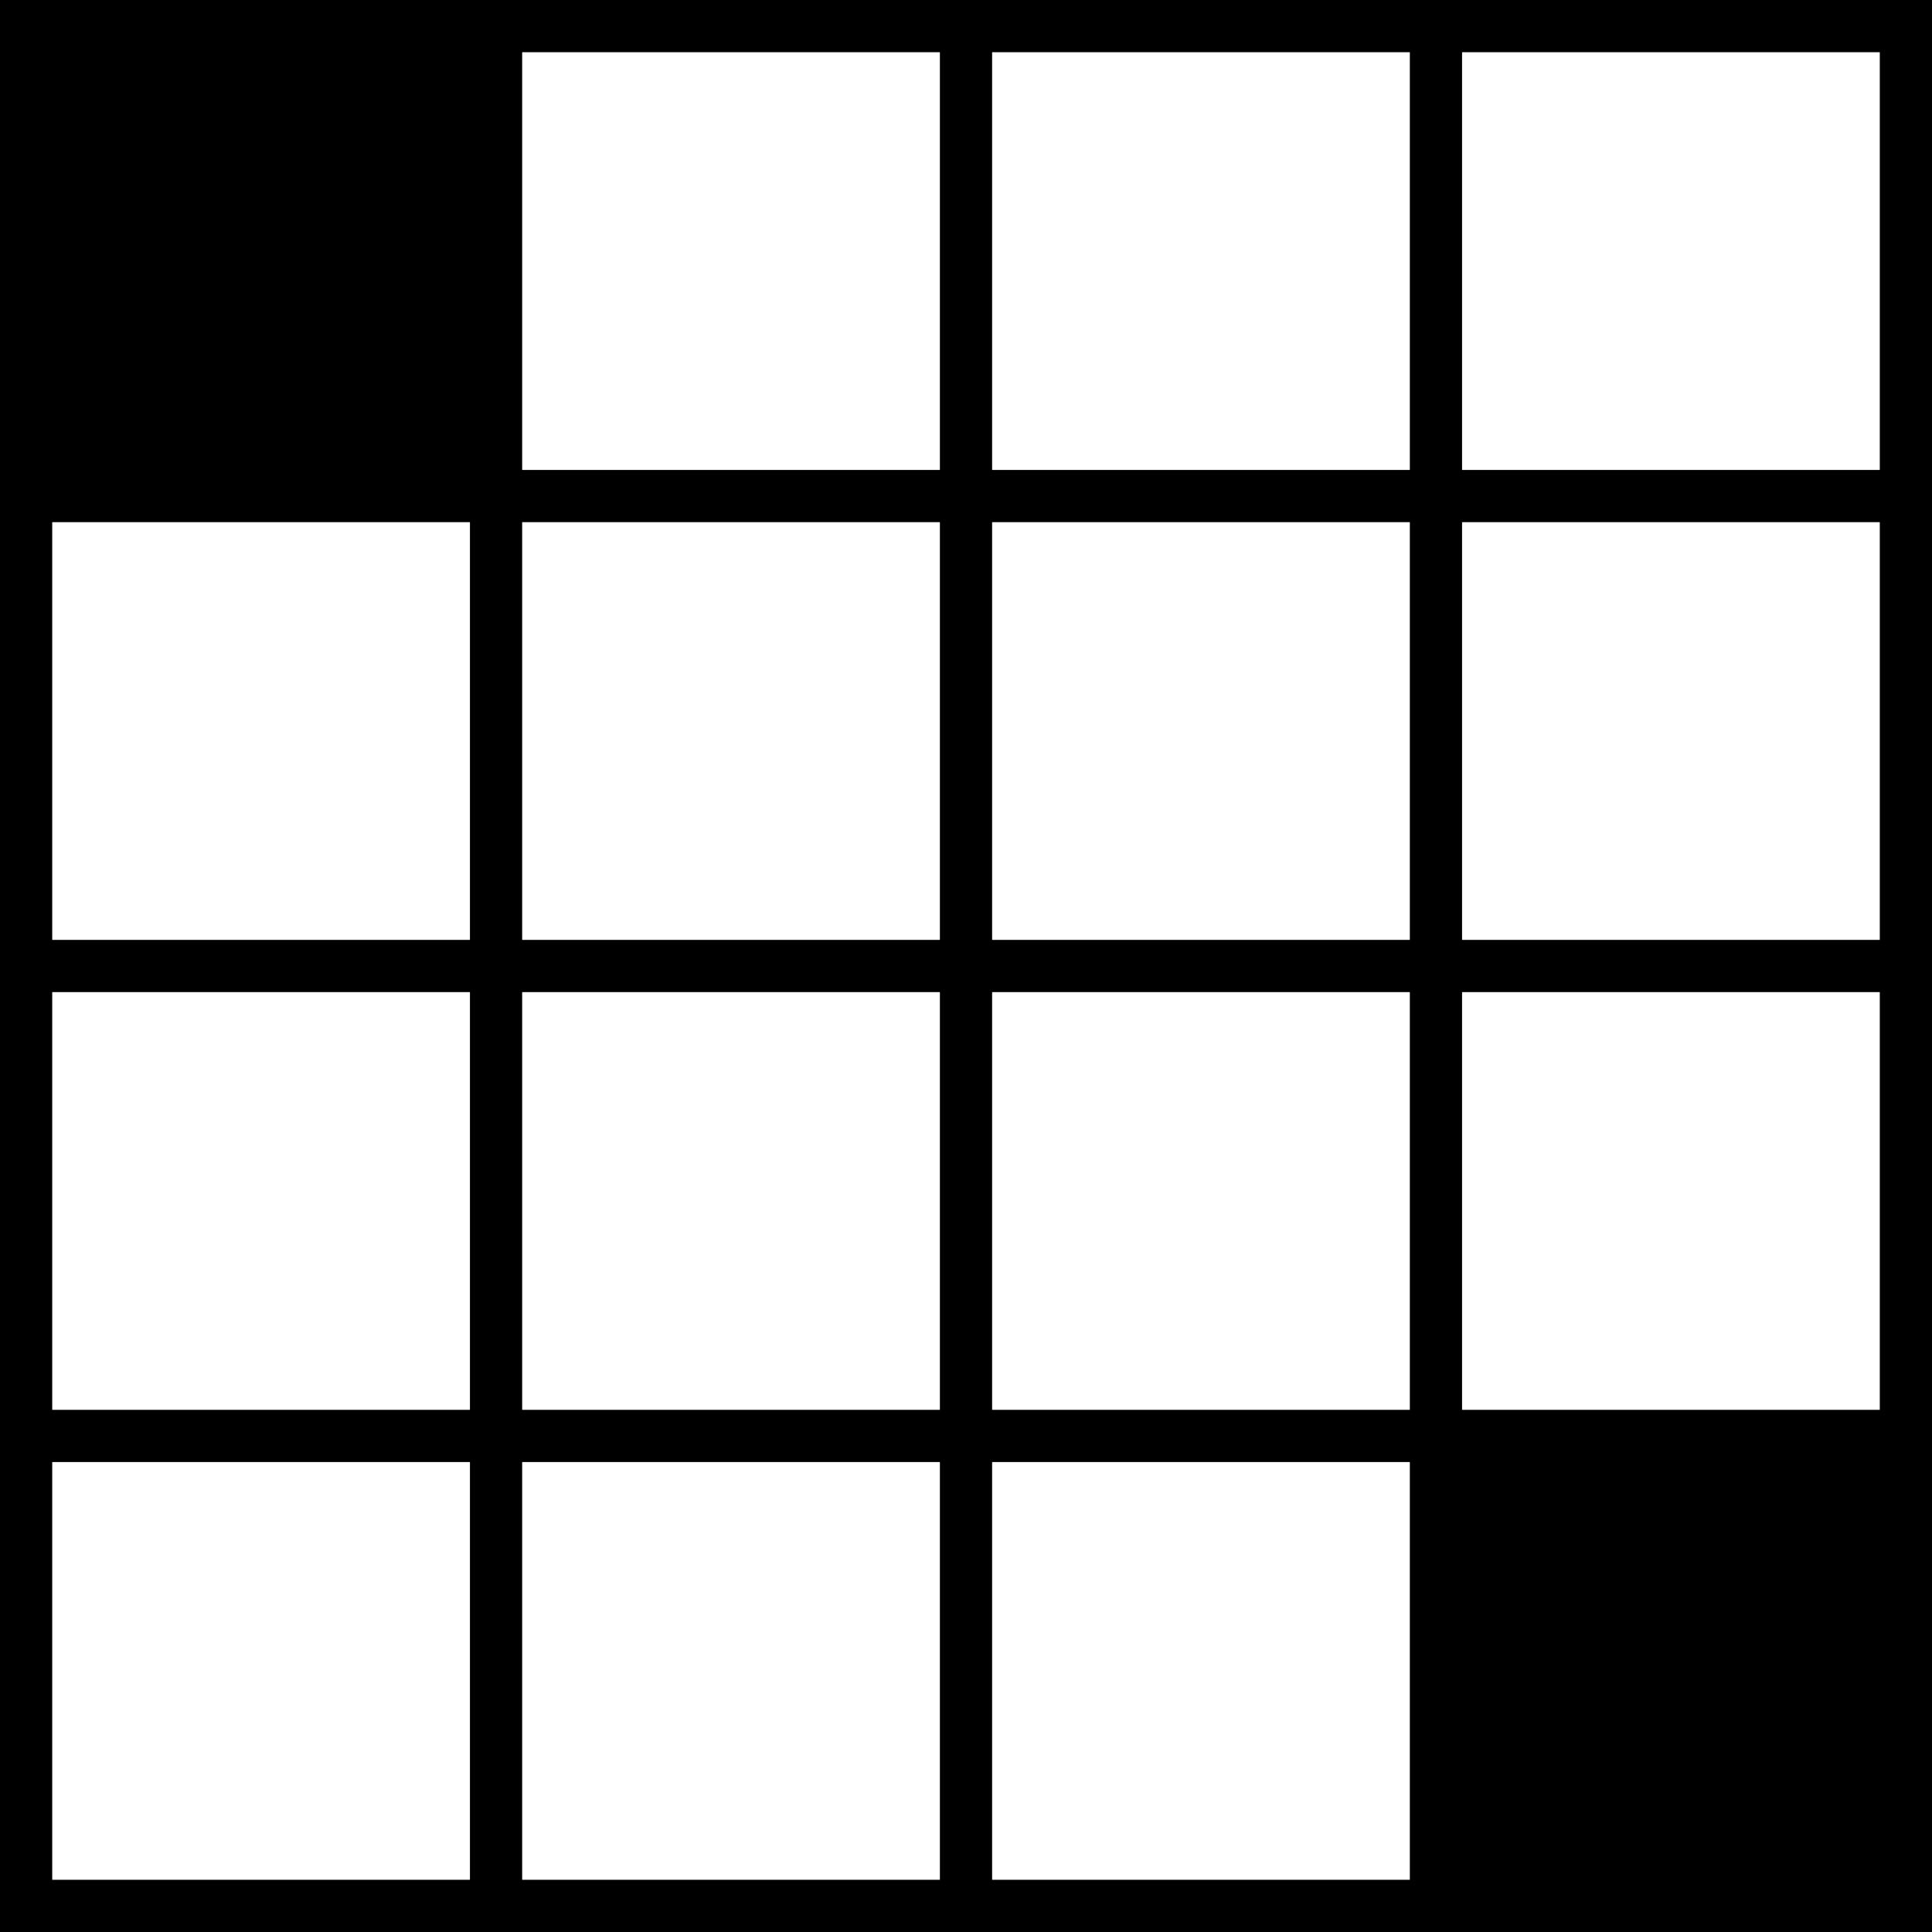
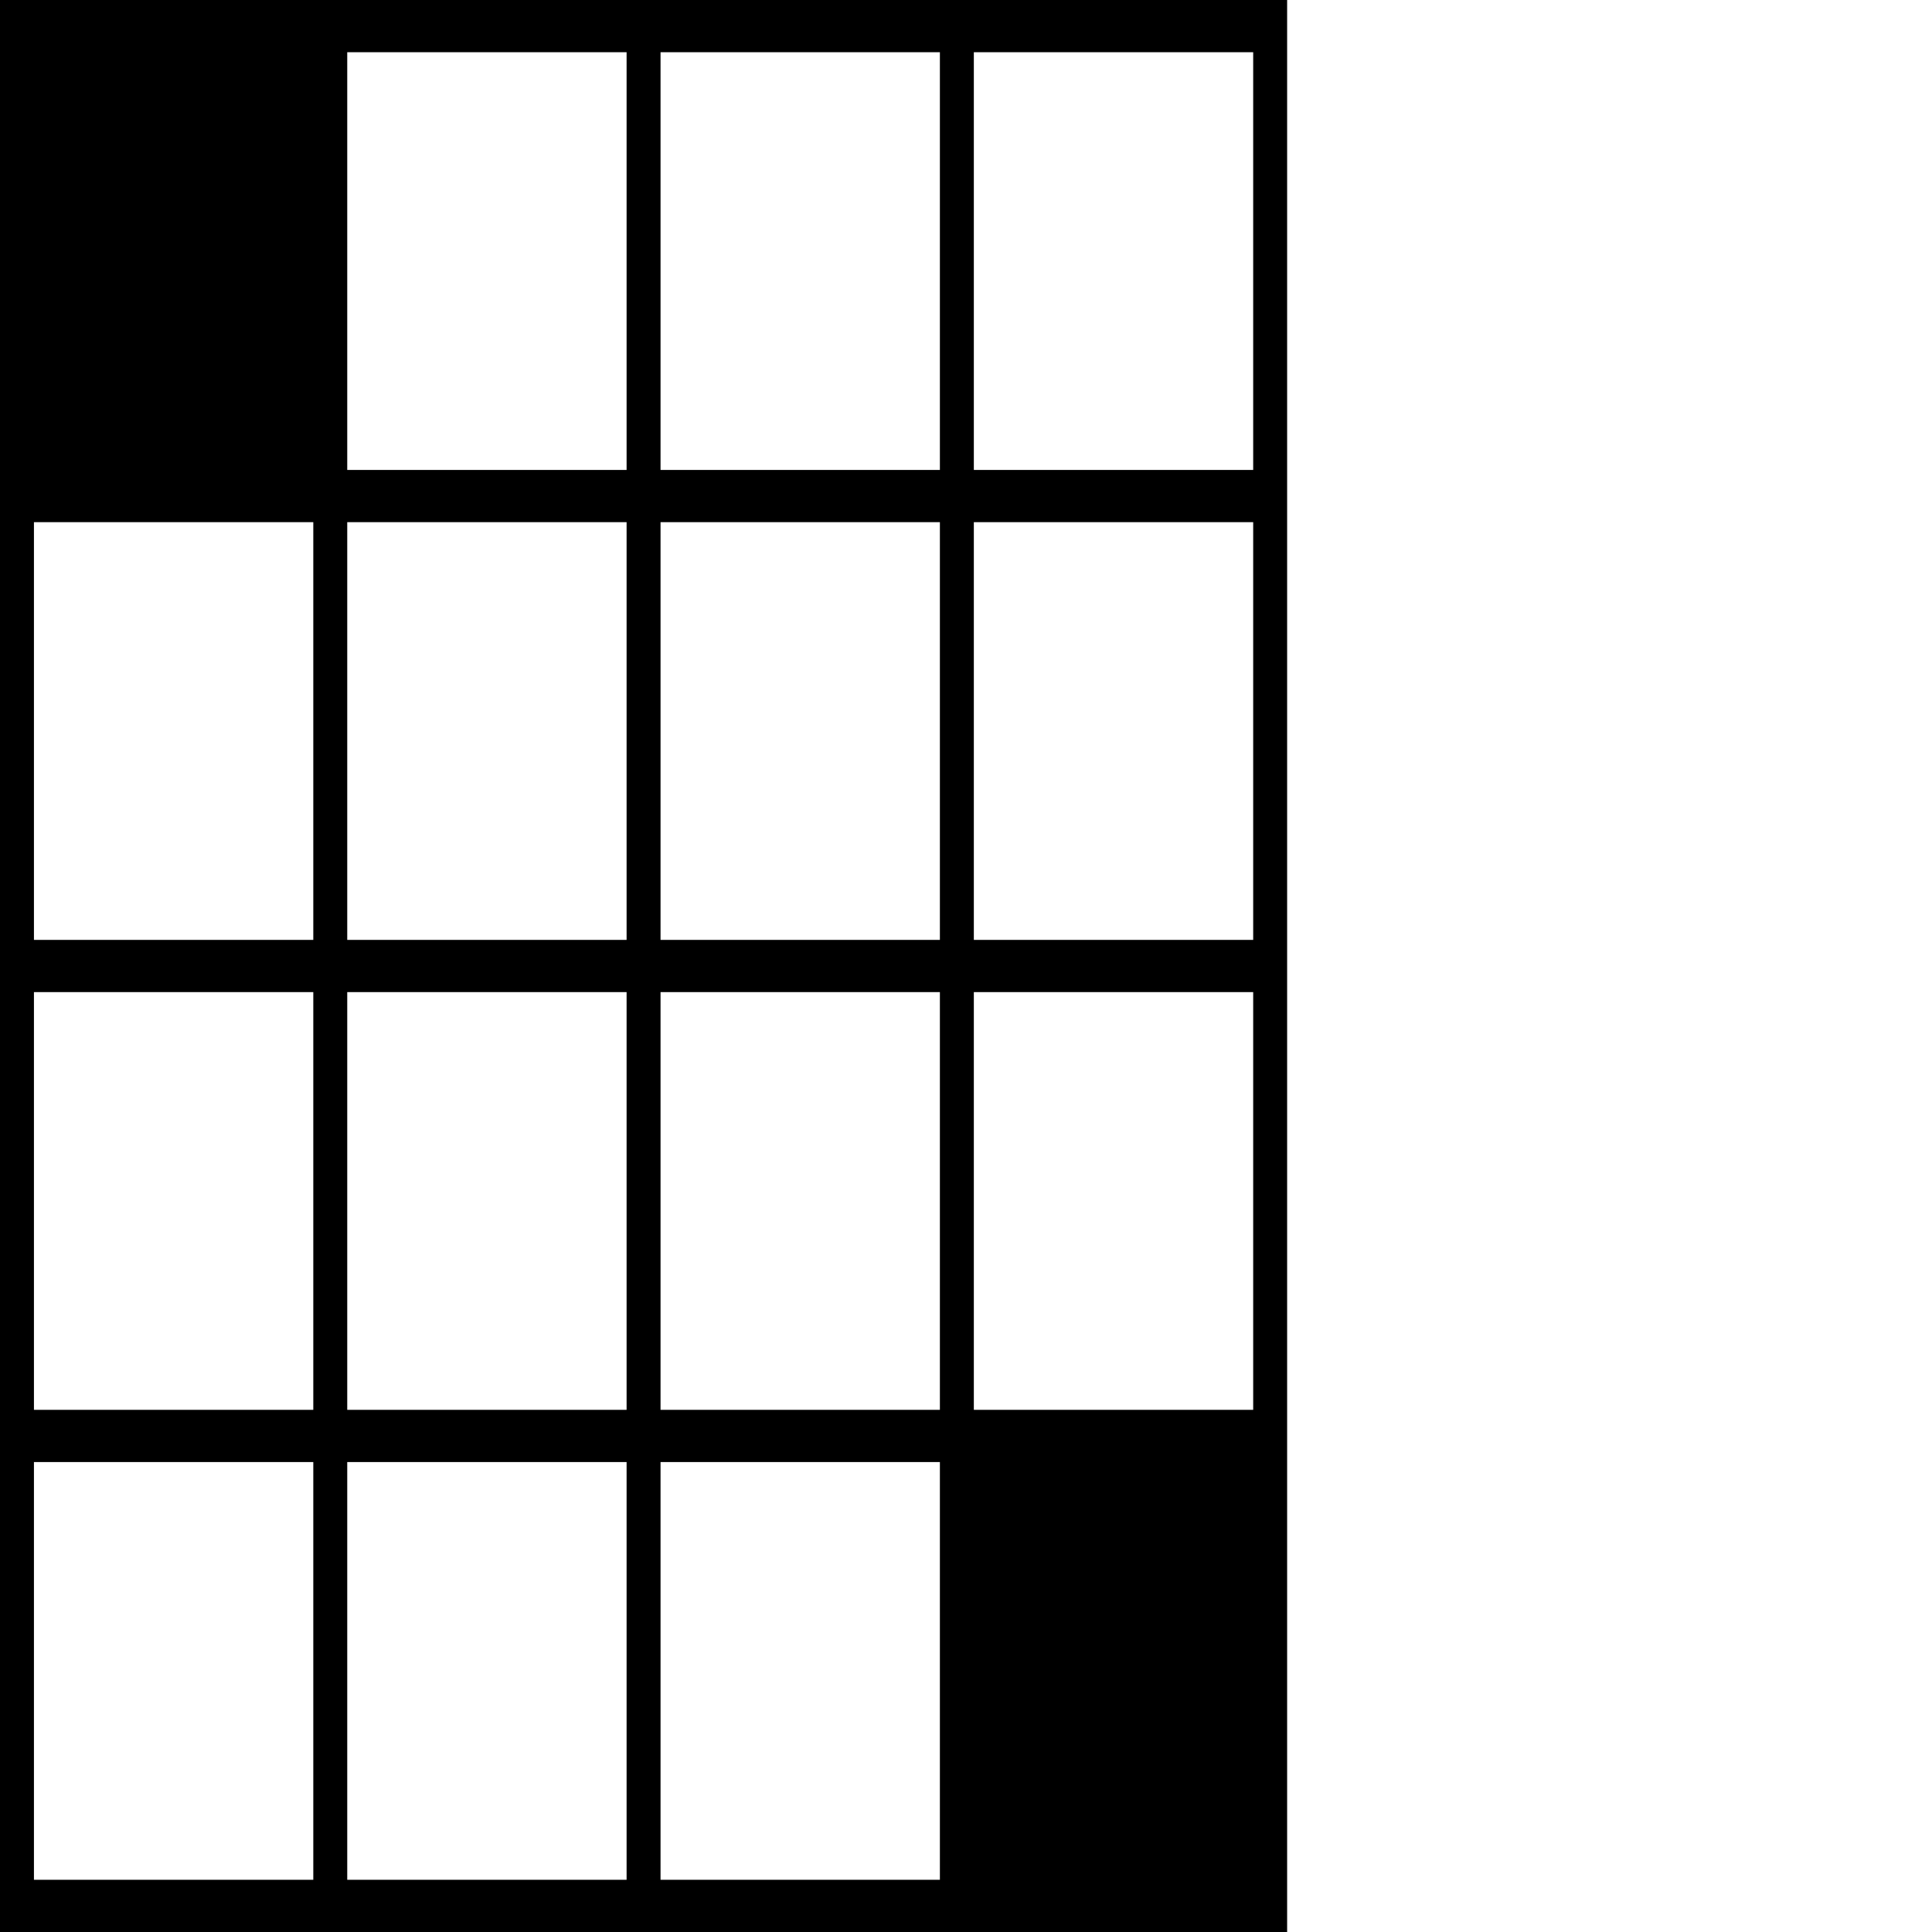
<svg xmlns="http://www.w3.org/2000/svg" width="74" height="74" viewBox="0 0 74 74" fill="none">
-   <path fill-rule="evenodd" clip-rule="evenodd" d="M38 2H54V18H38V2ZM38 0H54H56H74V18V20V36V38V54V56V74H56H54H38H36H20H18H0V56V54V38V36V20V18V0H18H20H36H38ZM72 20V36H56V20H72ZM54 20V36H38V20H54ZM38 38V54H54V38H38ZM36 56H20V72H36V56ZM18 54V38H2V54H18ZM18 36H2V20H18V36ZM18 56H2V72H18V56ZM38 56H54V72H38V56ZM36 36V20H20V36H36ZM56 38H72V54H56V38ZM36 2H20V18H36V2ZM72 2V18H56V2H72ZM20 38H36V54H20V38Z" fill="currentColor" />
+   <path fill-rule="evenodd" clip-rule="evenodd" d="M 25.3 2 H 36 V 18 H 25.3 V 2 Z M 25.3 0 H 36 H 37.3 H 49.3 V 18 V 20 V 36 V 38 V 54 V 56 V 74 H 37.3 H 36 H 25.3 H 24 H 13.3 H 12 H 0 V 56 V 54 V 38 V 36 V 20 V 18 V 0 H 12 H 13.3 H 24 H 25.3 Z M 48 20 V 36 H 37.3 V 20 H 48 Z M 36 20 V 36 H 25.3 V 20 H 36 Z M 25.3 38 V 54 H 36 V 38 H 25.3 Z M 24 56 H 13.3 V 72 H 24 V 56 Z M 12 54 V 38 H 1.3 V 54 H 12 Z M 12 36 H 1.3 V 20 H 12 V 36 Z M 12 56 H 1.3 V 72 H 12 V 56 Z M 25.3 56 H 36 V 72 H 25.3 V 56 Z M 24 36 V 20 H 13.3 V 36 H 24 Z M 37.3 38 H 48 V 54 H 37.3 V 38 Z M 24 2 H 13.3 V 18 H 24 V 2 Z M 48 2 V 18 H 37.3 V 2 H 48 Z M 13.3 38 H 24 V 54 H 13.3 V 38 Z" fill="currentColor" />
</svg>
